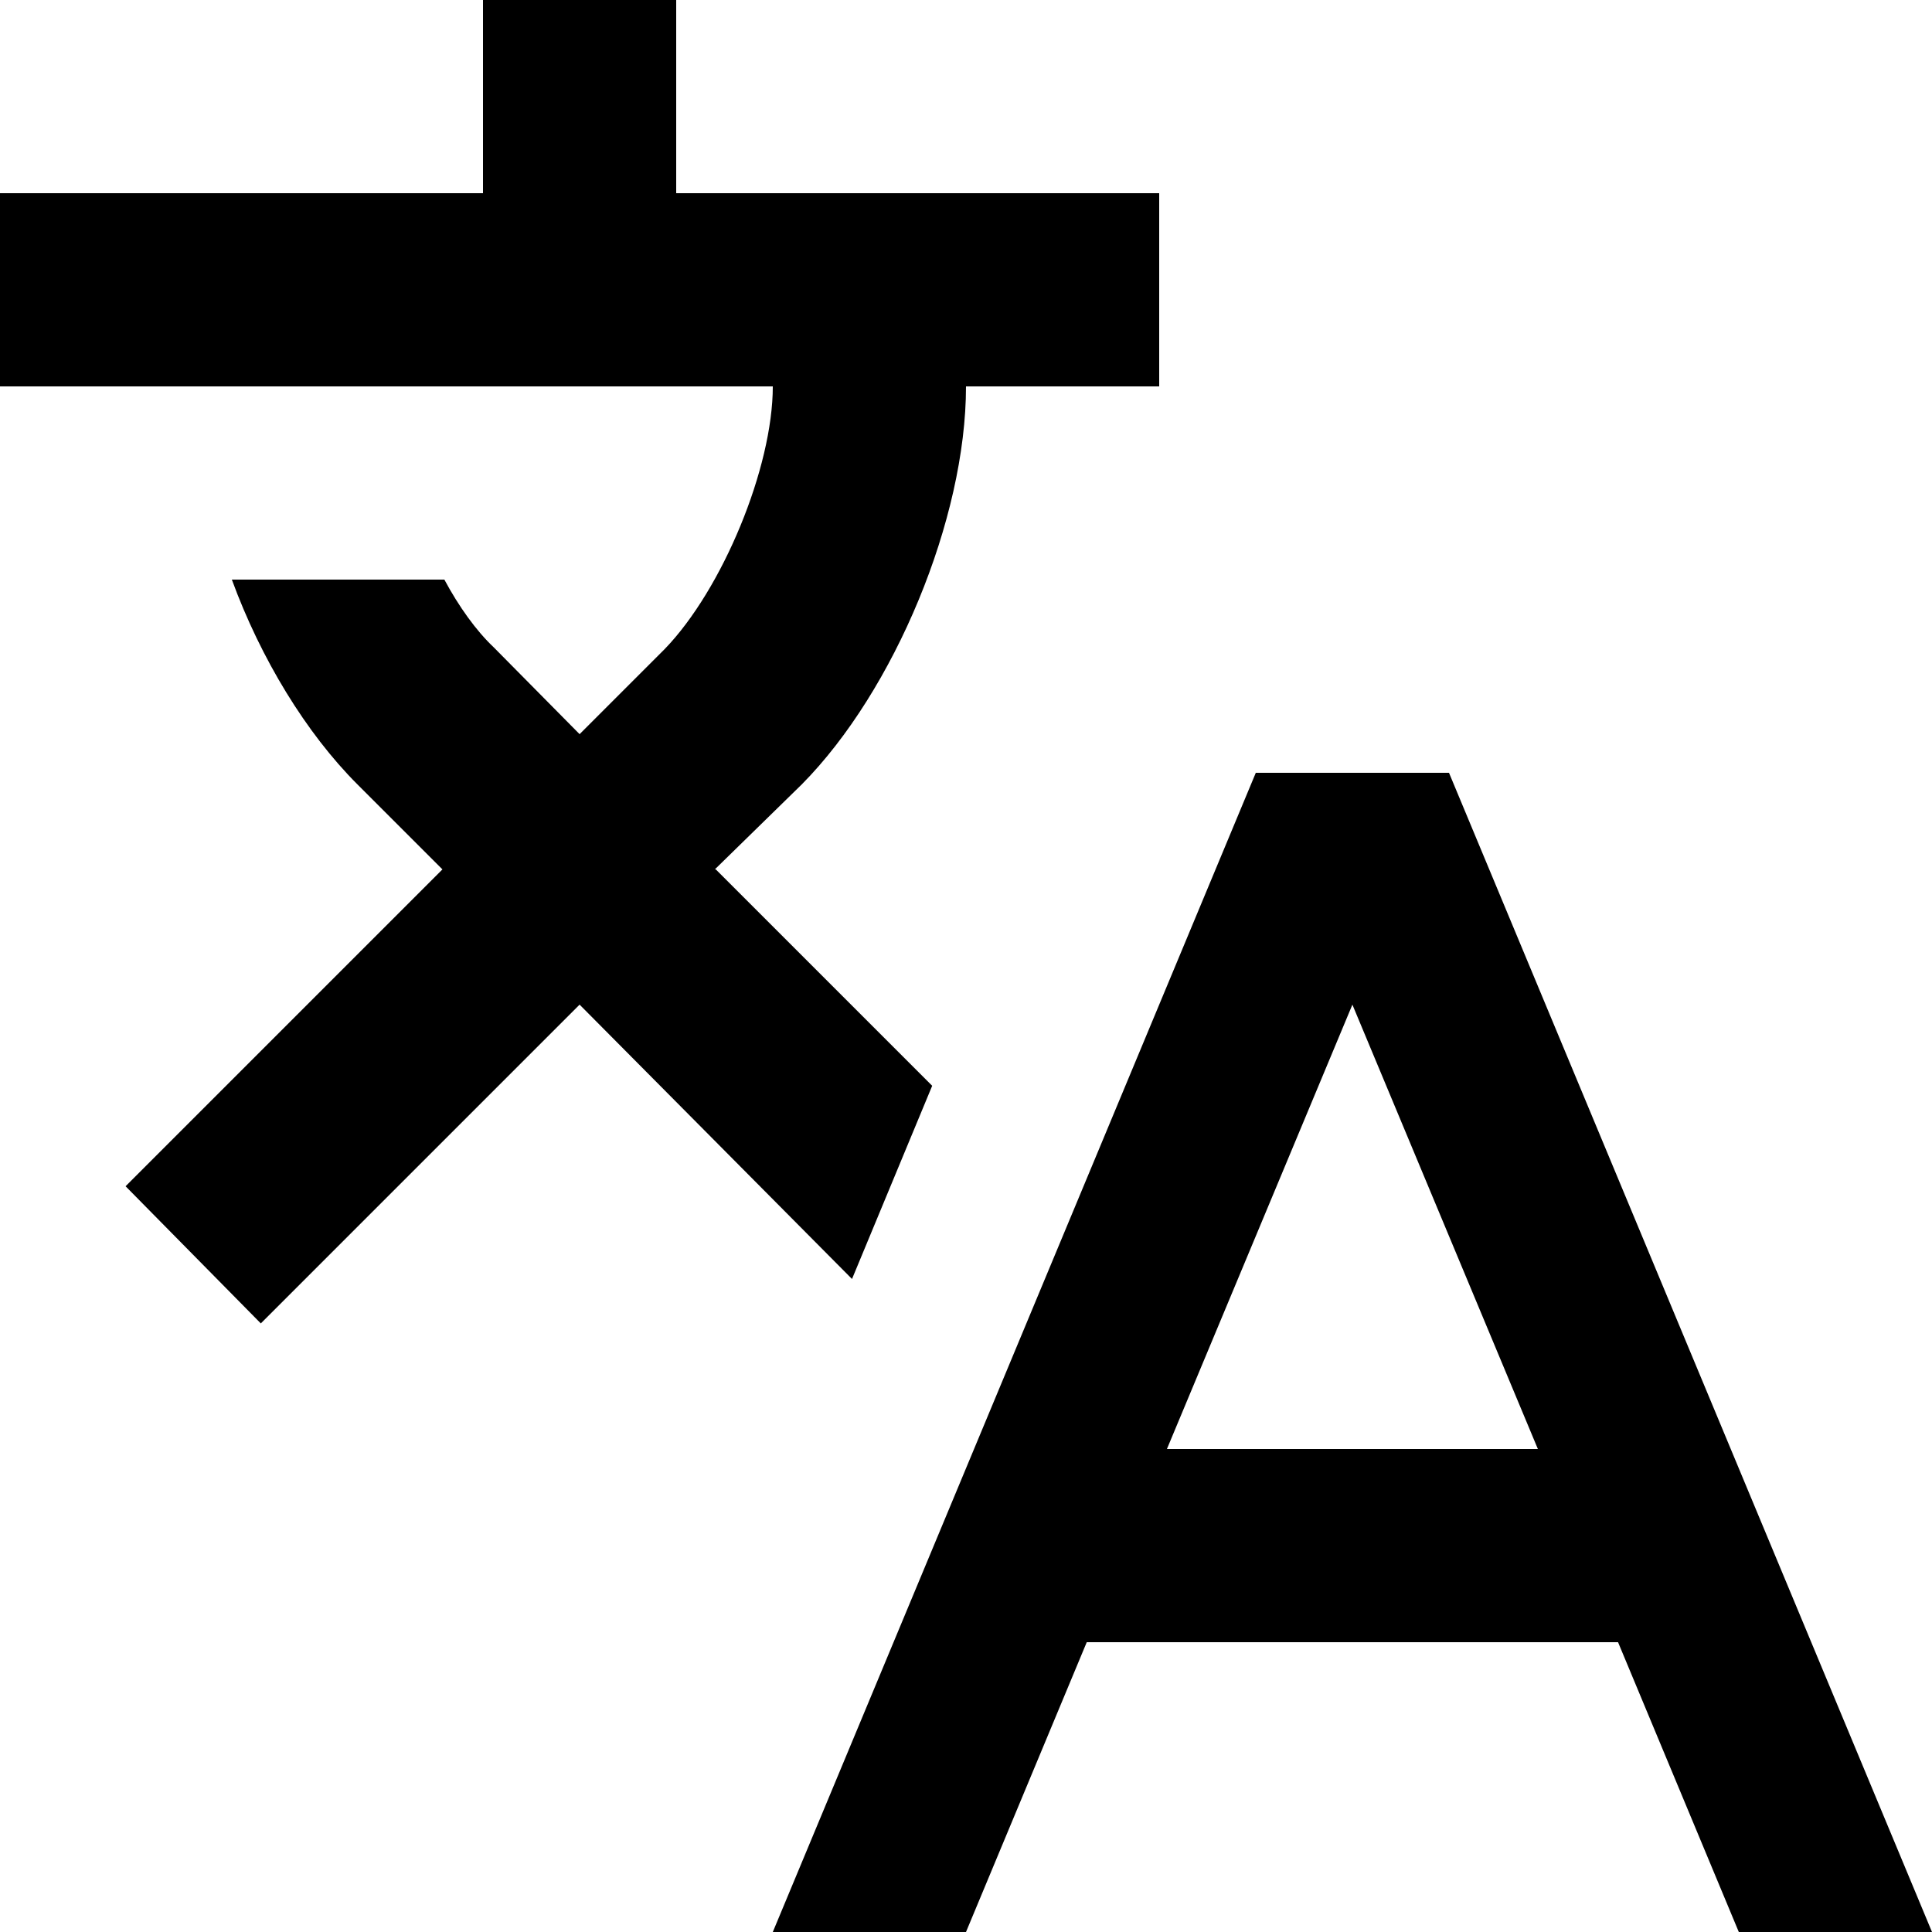
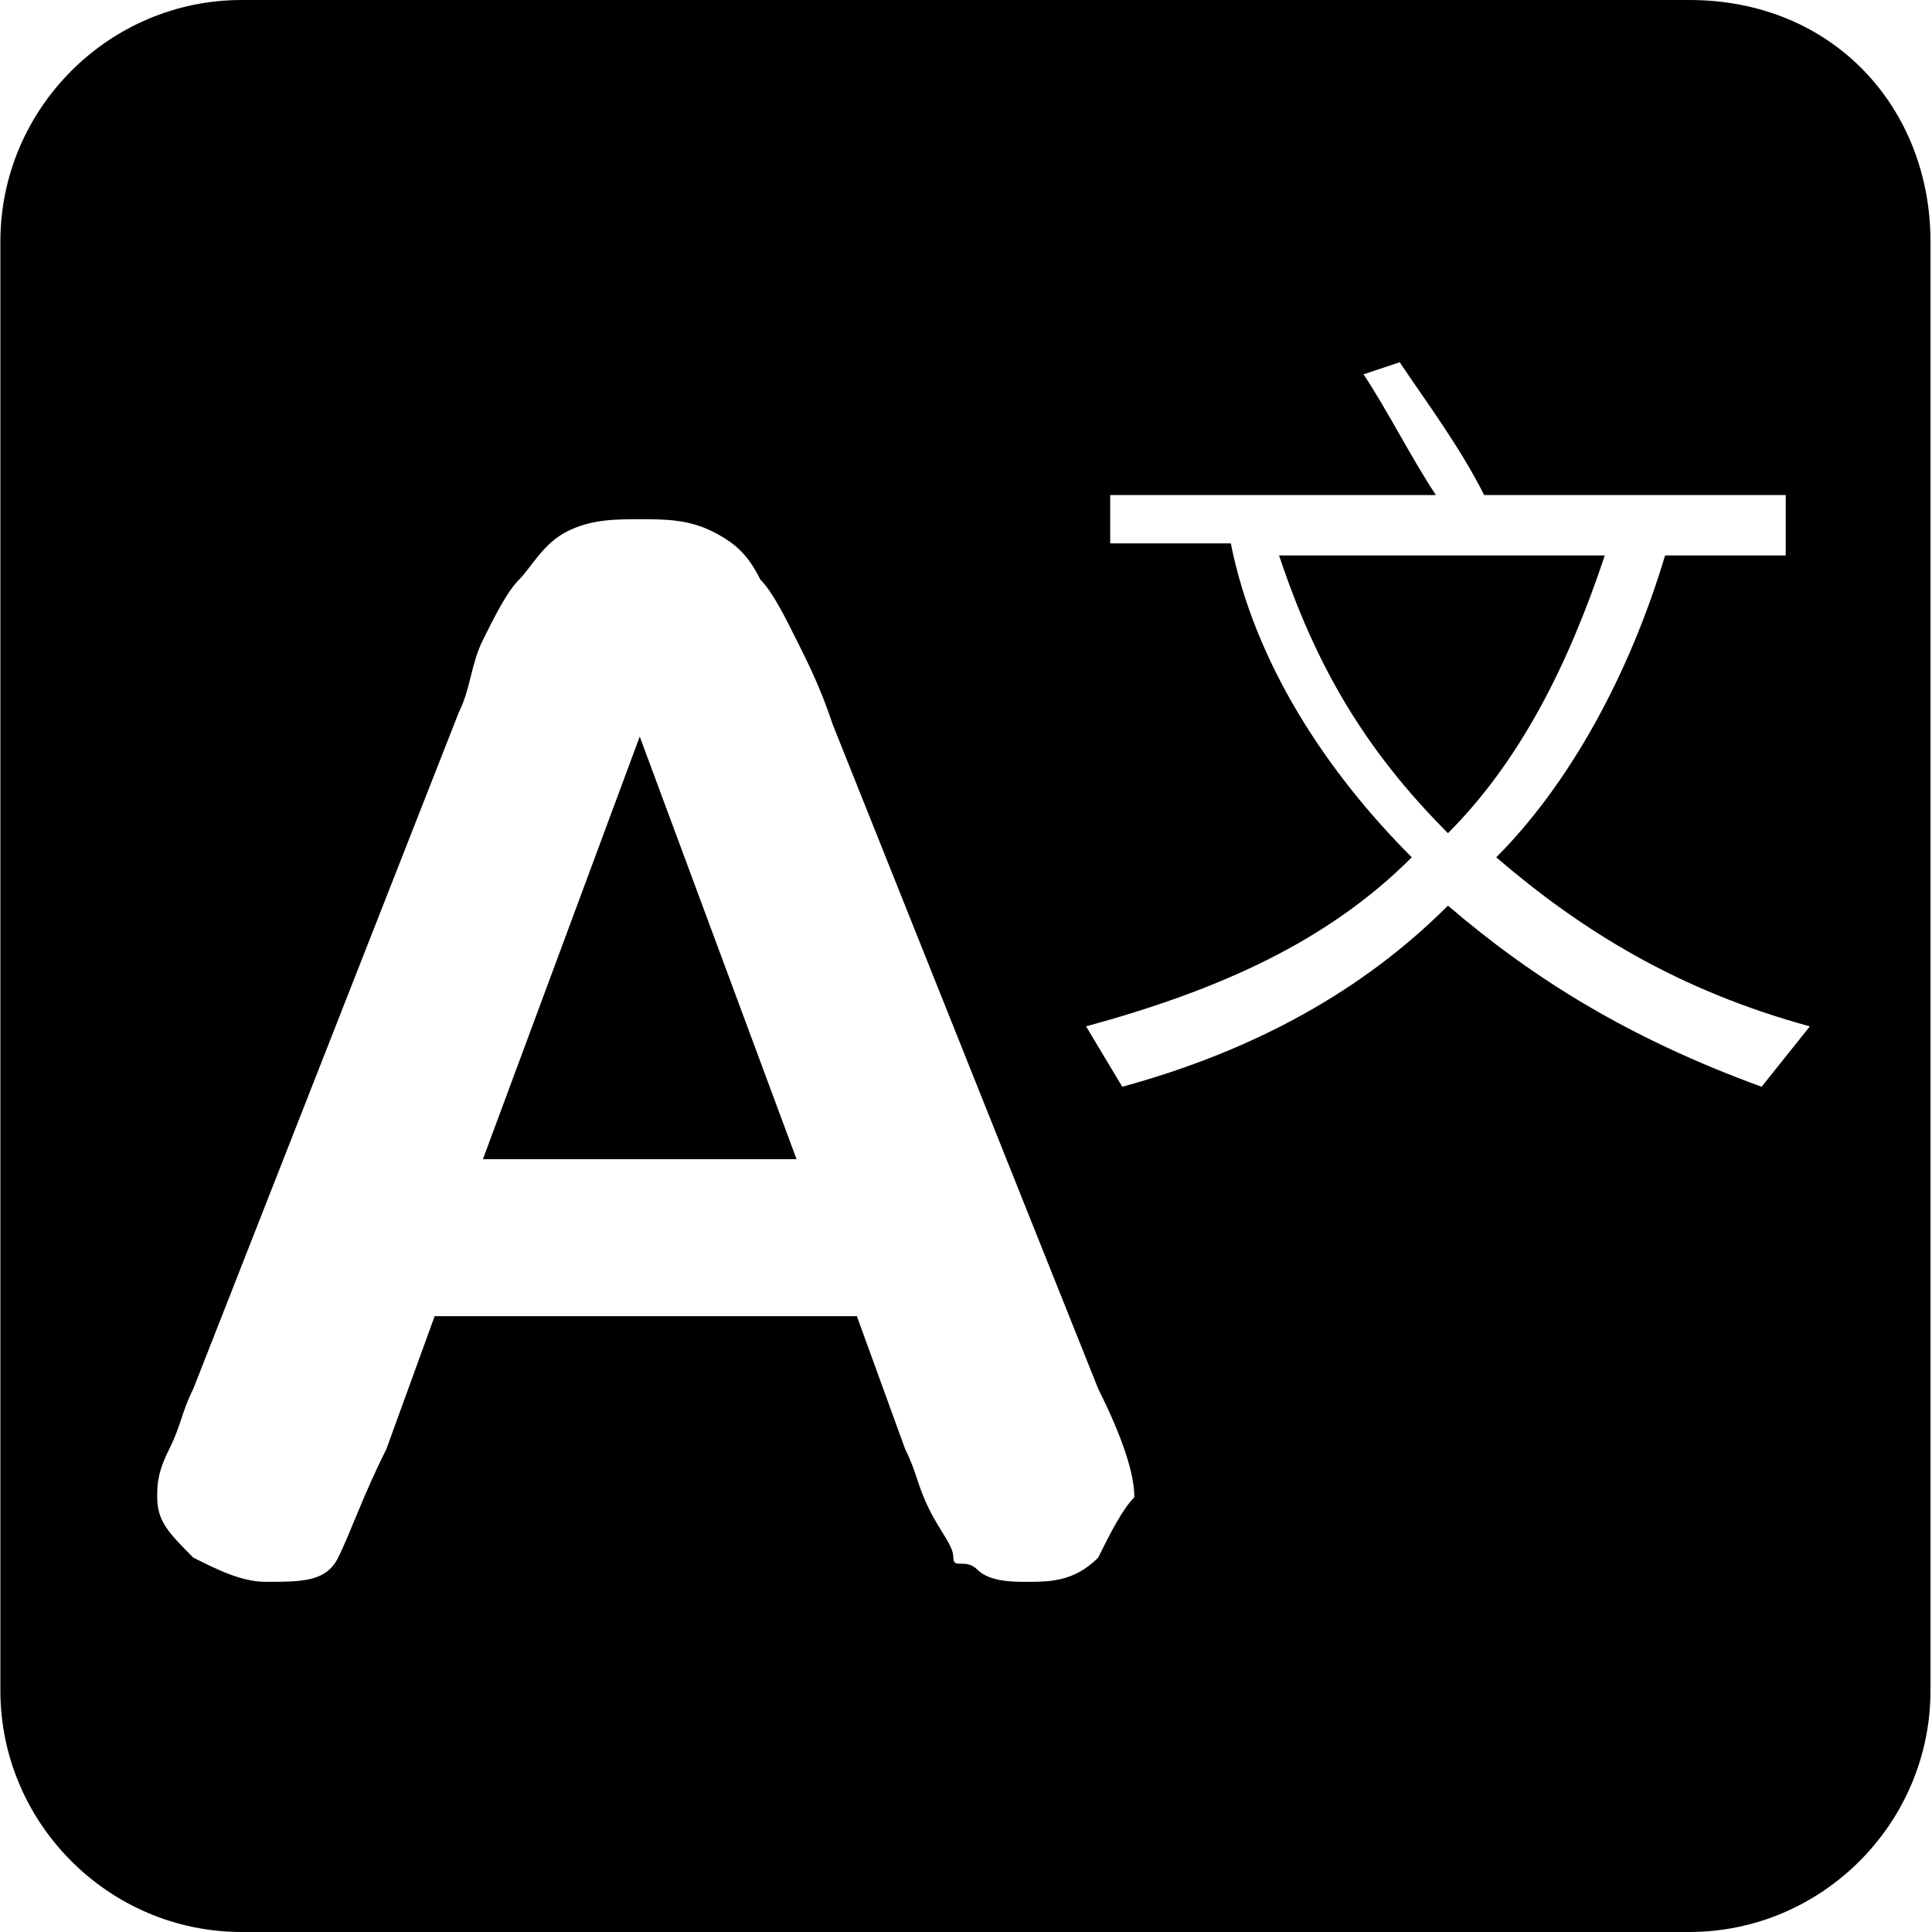
- <svg xmlns="http://www.w3.org/2000/svg" t="1675576810577" class="icon" viewBox="0 0 1024 1024" version="1.1" p-id="1553" width="200" height="200">
-   <path d="M379.392 460.8l114.688 114.688-42.496 102.4L307.2 532.48l-168.96 168.96-71.68-72.704L234.496 460.8l-45.056-45.056c-27.136-27.136-51.2-66.56-66.56-108.544h112.64c7.68 14.336 16.896 27.136 26.112 35.84l45.568 46.08 45.056-45.056C382.976 312.32 409.6 247.808 409.6 204.8H0V102.4h256V0h102.4v102.4h256v102.4h-102.4c0 70.144-37.888 161.28-87.04 210.944L378.88 460.8z m196.608 409.6L512 1024H409.6l256-614.4h102.4l256 614.4h-102.4l-64-153.6h-281.6z m42.496-102.4h196.608L716.8 532.48 618.496 768z" p-id="1554" data-spm-anchor-id="a313x.7781069.0.i0" class="selected" />
+ <svg xmlns="http://www.w3.org/2000/svg" width="128" height="128">
+   <path d="M84.742 36.8c2.398 7.2 5.595 12.8 11.19 18.4 4.795-4.8 7.992-11.2 10.39-18.4h-21.58zm-52.748 40h20.78l-10.39-28-10.39 28z" />
+   <path d="M111.916 0H16.009C7.218 0 .025 7.2.025 16v96c0 8.8 7.193 16 15.984 16h95.907c8.791 0 15.984-7.2 15.984-16V16c0-8.8-6.394-16-15.984-16zM72.754 103.2c-1.598 1.6-3.197 1.6-4.795 1.6-.8 0-2.398 0-3.197-.8-.8-.8-1.599 0-1.599-.8s-.799-1.6-1.598-3.2c-.8-1.6-.8-2.4-1.599-4l-3.196-8.8H28.797L25.6 96c-1.598 3.2-2.398 5.6-3.197 7.2-.8 1.6-2.398 1.6-4.795 1.6-1.599 0-3.197-.8-4.796-1.6-1.598-1.6-2.397-2.4-2.397-4 0-.8 0-1.6.799-3.2.8-1.6.8-2.4 1.598-4l17.583-44.8c.8-1.6.8-3.2 1.599-4.8.799-1.6 1.598-3.2 2.397-4 .8-.8 1.599-2.4 3.197-3.2 1.599-.8 3.197-.8 4.796-.8 1.598 0 3.196 0 4.795.8 1.598.8 2.398 1.6 3.197 3.2.799.8 1.598 2.4 2.397 4 .8 1.6 1.599 3.2 2.398 5.6l17.583 44c1.598 3.2 2.398 5.6 2.398 7.2-.8.8-1.599 2.4-2.398 4zM116.711 72c-8.791-3.2-15.185-7.2-20.78-12-5.594 5.6-12.787 9.6-21.579 12l-2.397-4c8.791-2.4 15.984-5.6 21.579-11.2C87.939 51.2 83.144 44 81.545 36h-7.992v-3.2h21.58c-1.6-2.4-3.198-5.6-4.796-8l2.397-.8c1.599 2.4 3.997 5.6 5.595 8.8h19.98v4h-7.992c-2.397 8-6.393 15.2-11.189 20 5.595 4.8 11.988 8.8 20.78 11.2l-3.197 4z" />
</svg>
